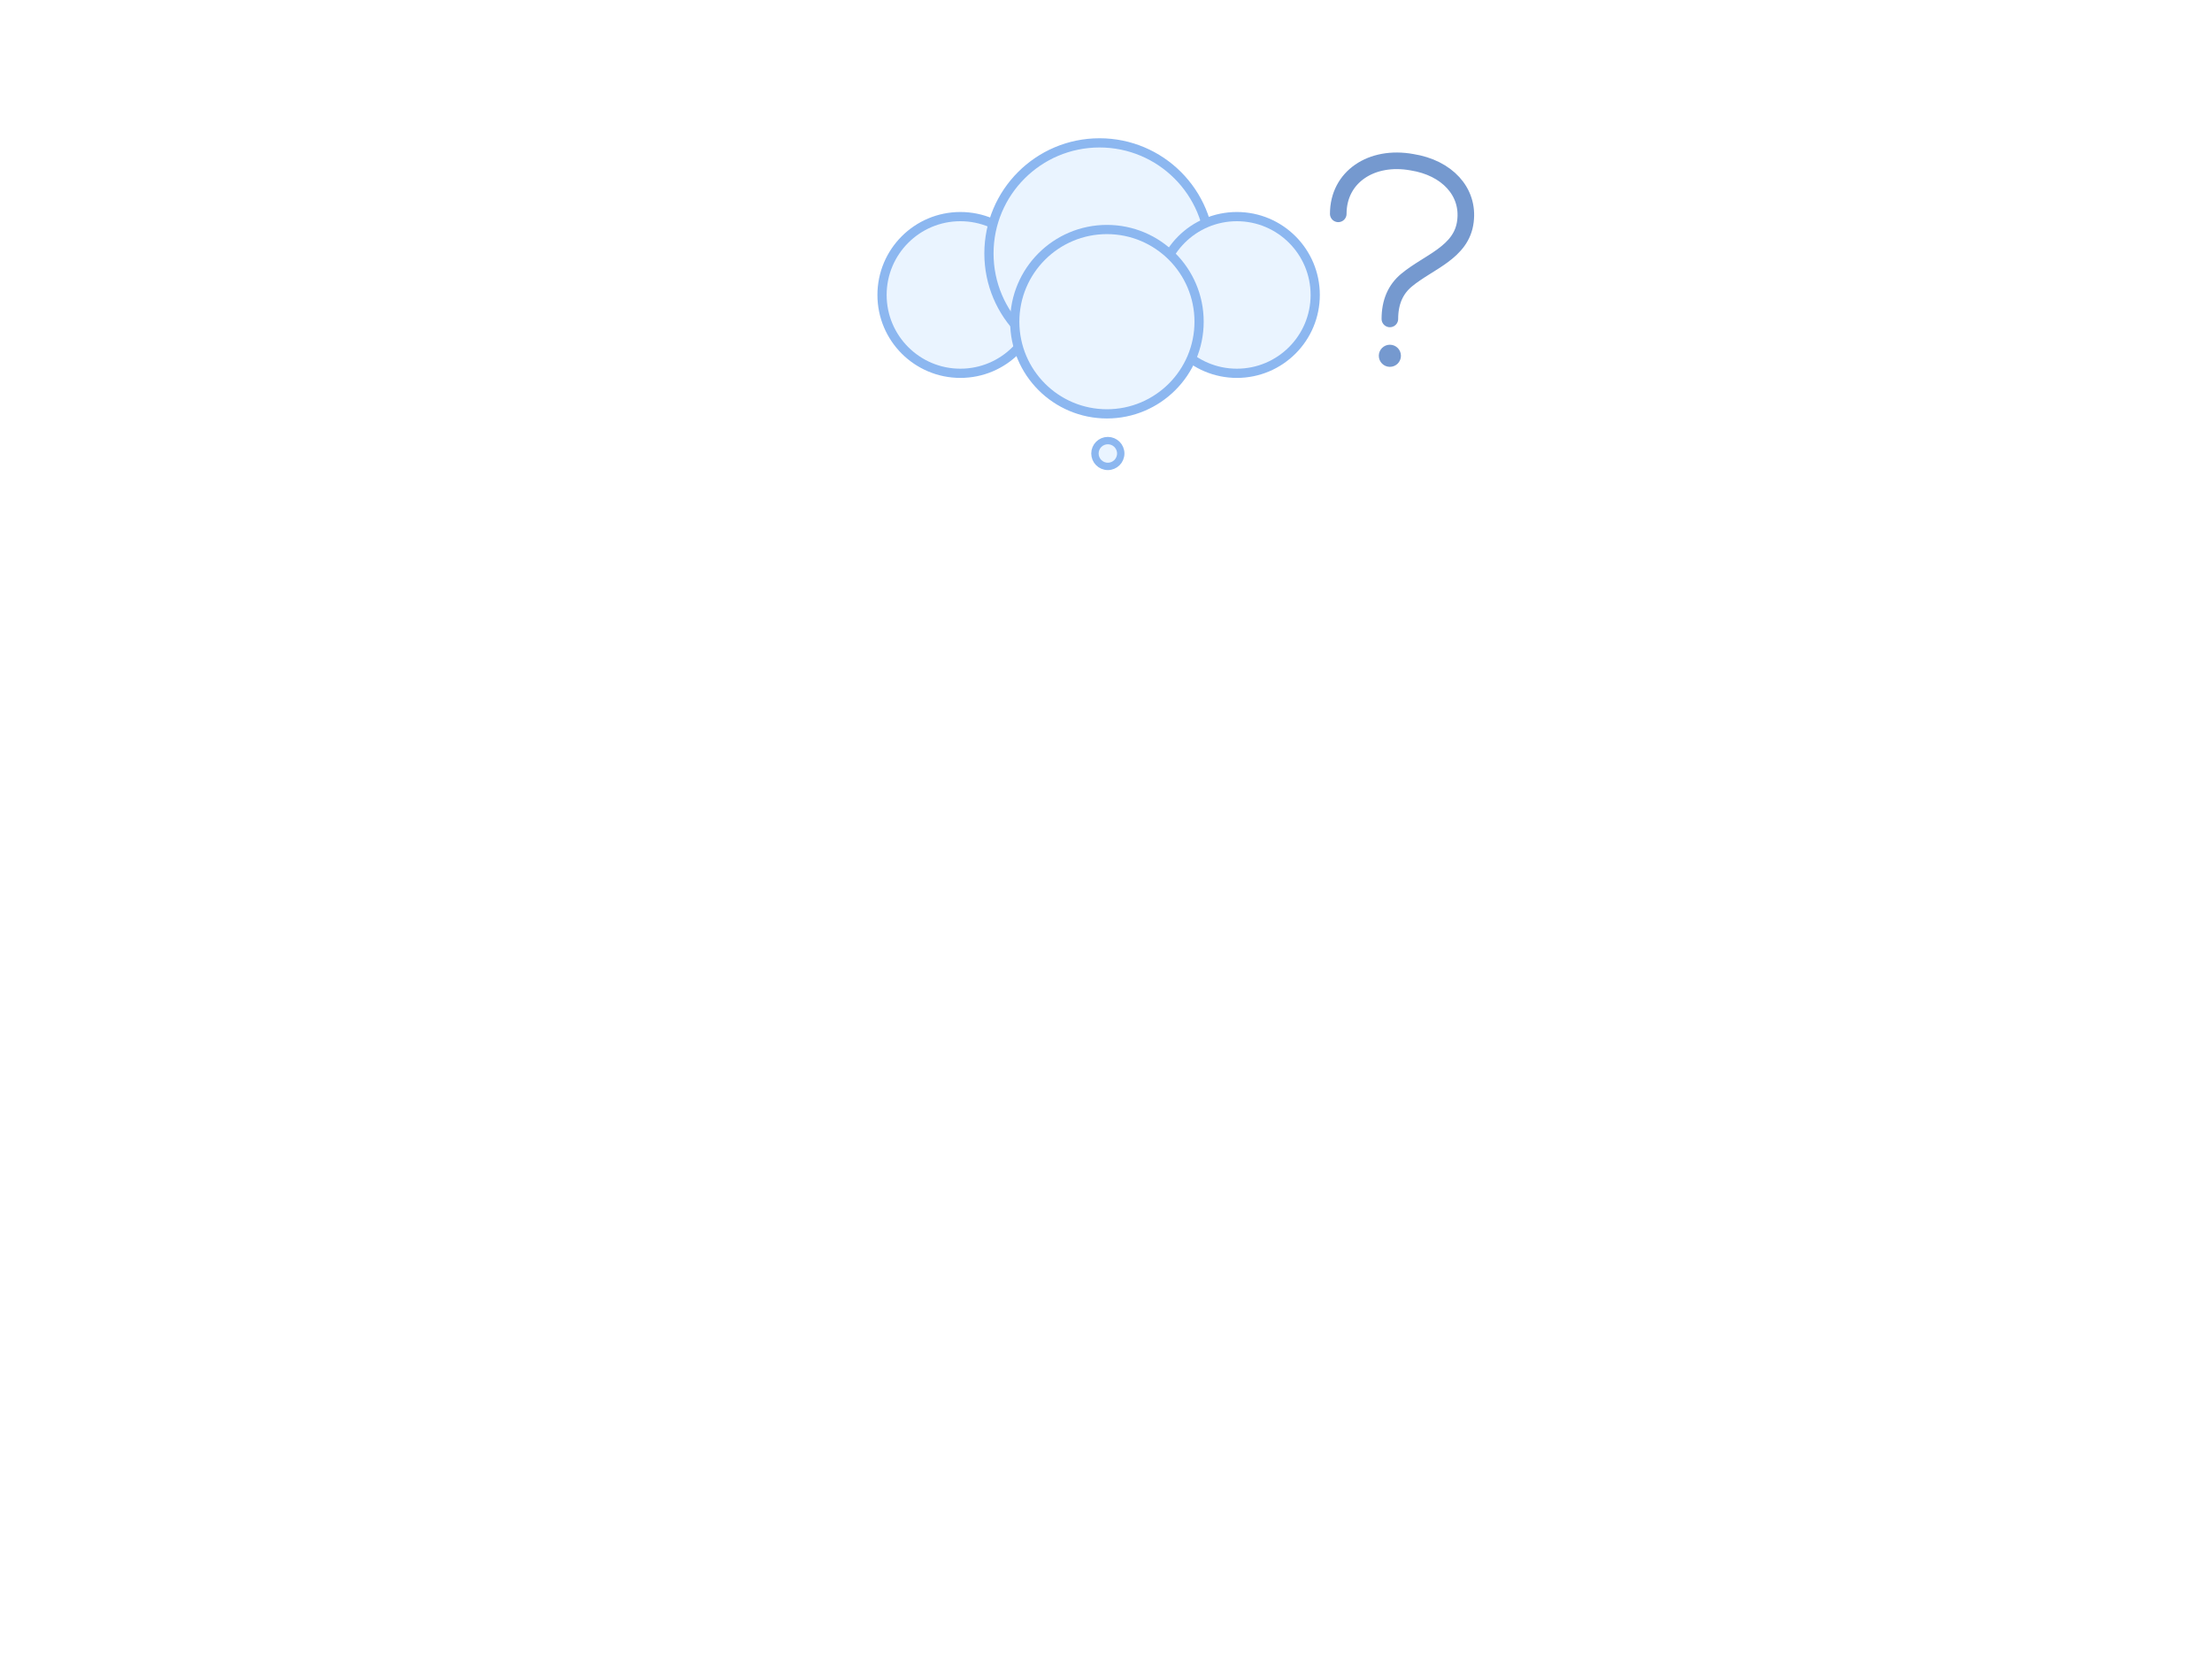
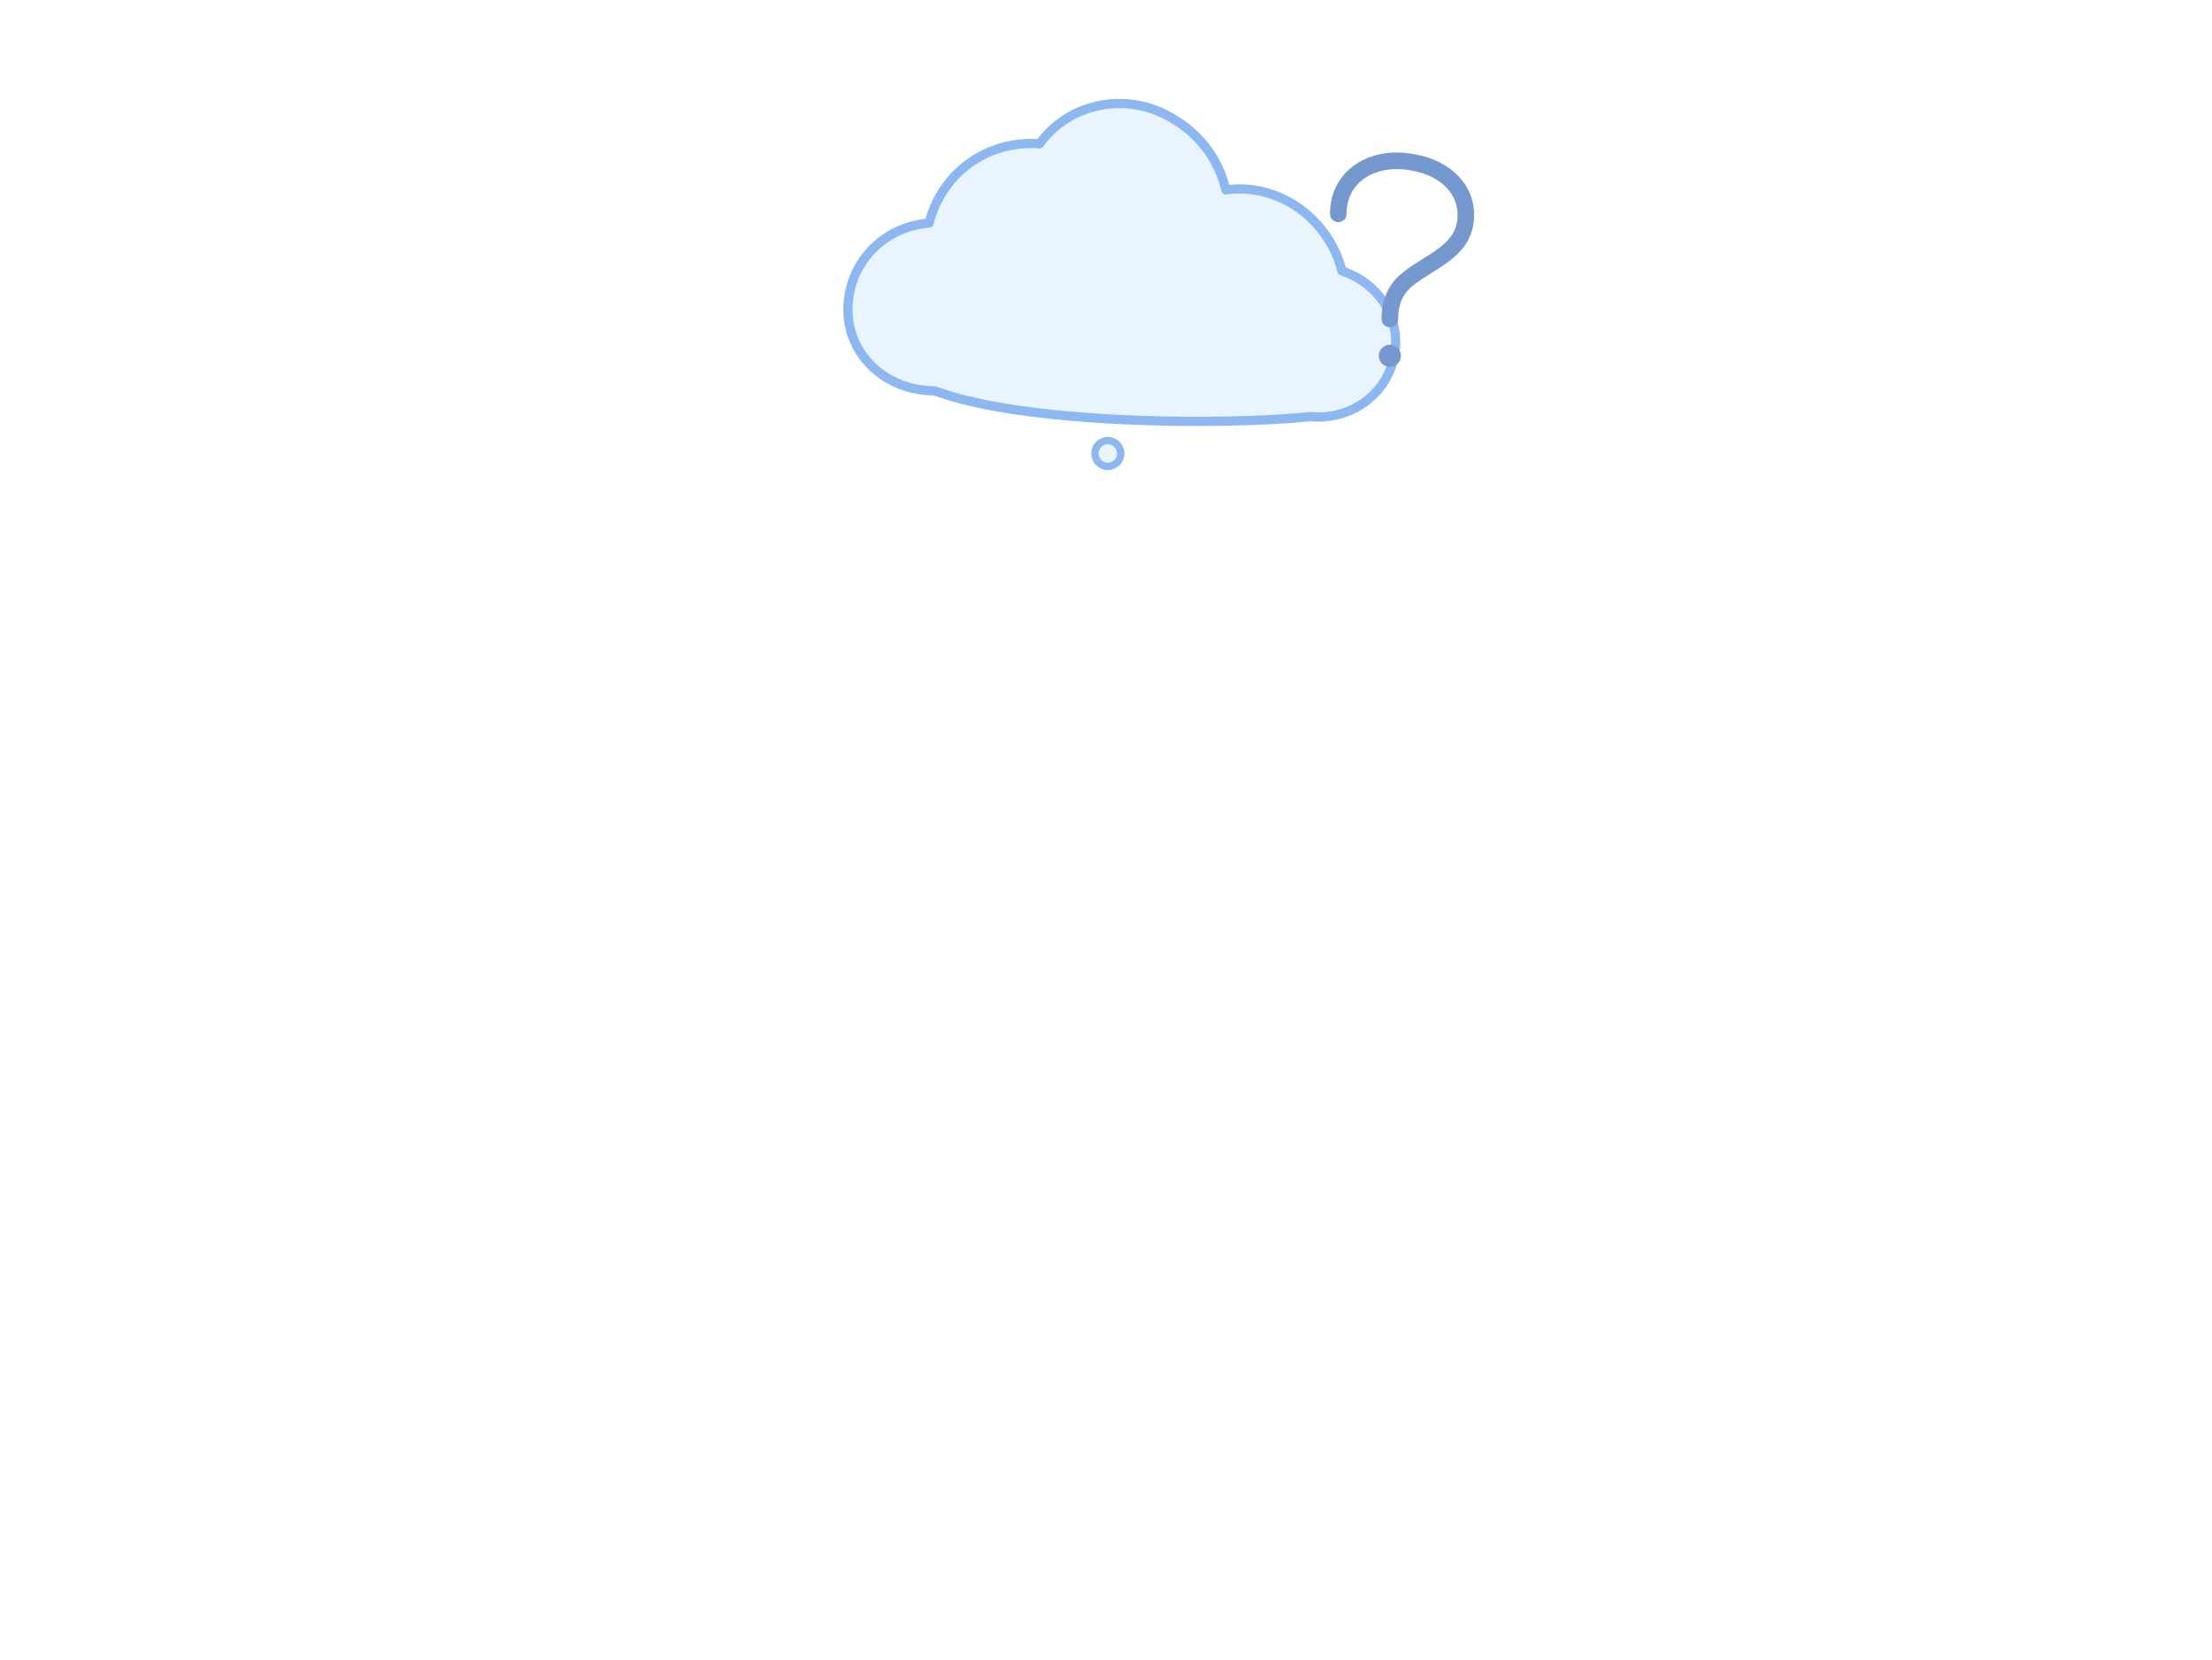
<svg xmlns="http://www.w3.org/2000/svg" width="1200" height="900" viewBox="0 0 1200 900" fill="none">
  <g id="Cloud_Curious">
-     <circle cx="521" cy="160" r="42.5" fill="#EAF4FF" stroke="#8CB7F0" stroke-width="5" />
-     <circle cx="596.5" cy="137.5" r="60" fill="#EAF4FF" stroke="#8CB7F0" stroke-width="5" />
-     <circle cx="671" cy="160" r="42.5" fill="#EAF4FF" stroke="#8CB7F0" stroke-width="5" />
-     <circle cx="600.5" cy="174.5" r="50" fill="#EAF4FF" stroke="#8CB7F0" stroke-width="5" />
+     <path id="Cloud_Silhouette" data-part="cloud-silhouette" d="M507 212C481 212 460 193 460 168C460 143 479 123 504 121C511 94 535 76 564 78C579 57 608 50 632 62C650 71 661 86 665 103C694 99 721 119 728 147C749 154 761 174 756 195C751 215 732 228 711 226C662 231 555 230 507 212Z" fill="#EAF4FF" stroke="#8CB7F0" stroke-width="5" stroke-linejoin="round" />
    <circle cx="601" cy="246" r="7" fill="#EAF4FF" stroke="#8CB7F0" stroke-width="4" />
    <path d="M726 116C726 96 744 84 766 88C785 91 797 104 795 120C793 137 775 142 763 152C757 157 754 164 754 173" stroke="#7599CF" stroke-width="9" stroke-linecap="round" />
    <circle cx="754" cy="193" r="6" fill="#7599CF" />
  </g>
</svg>
